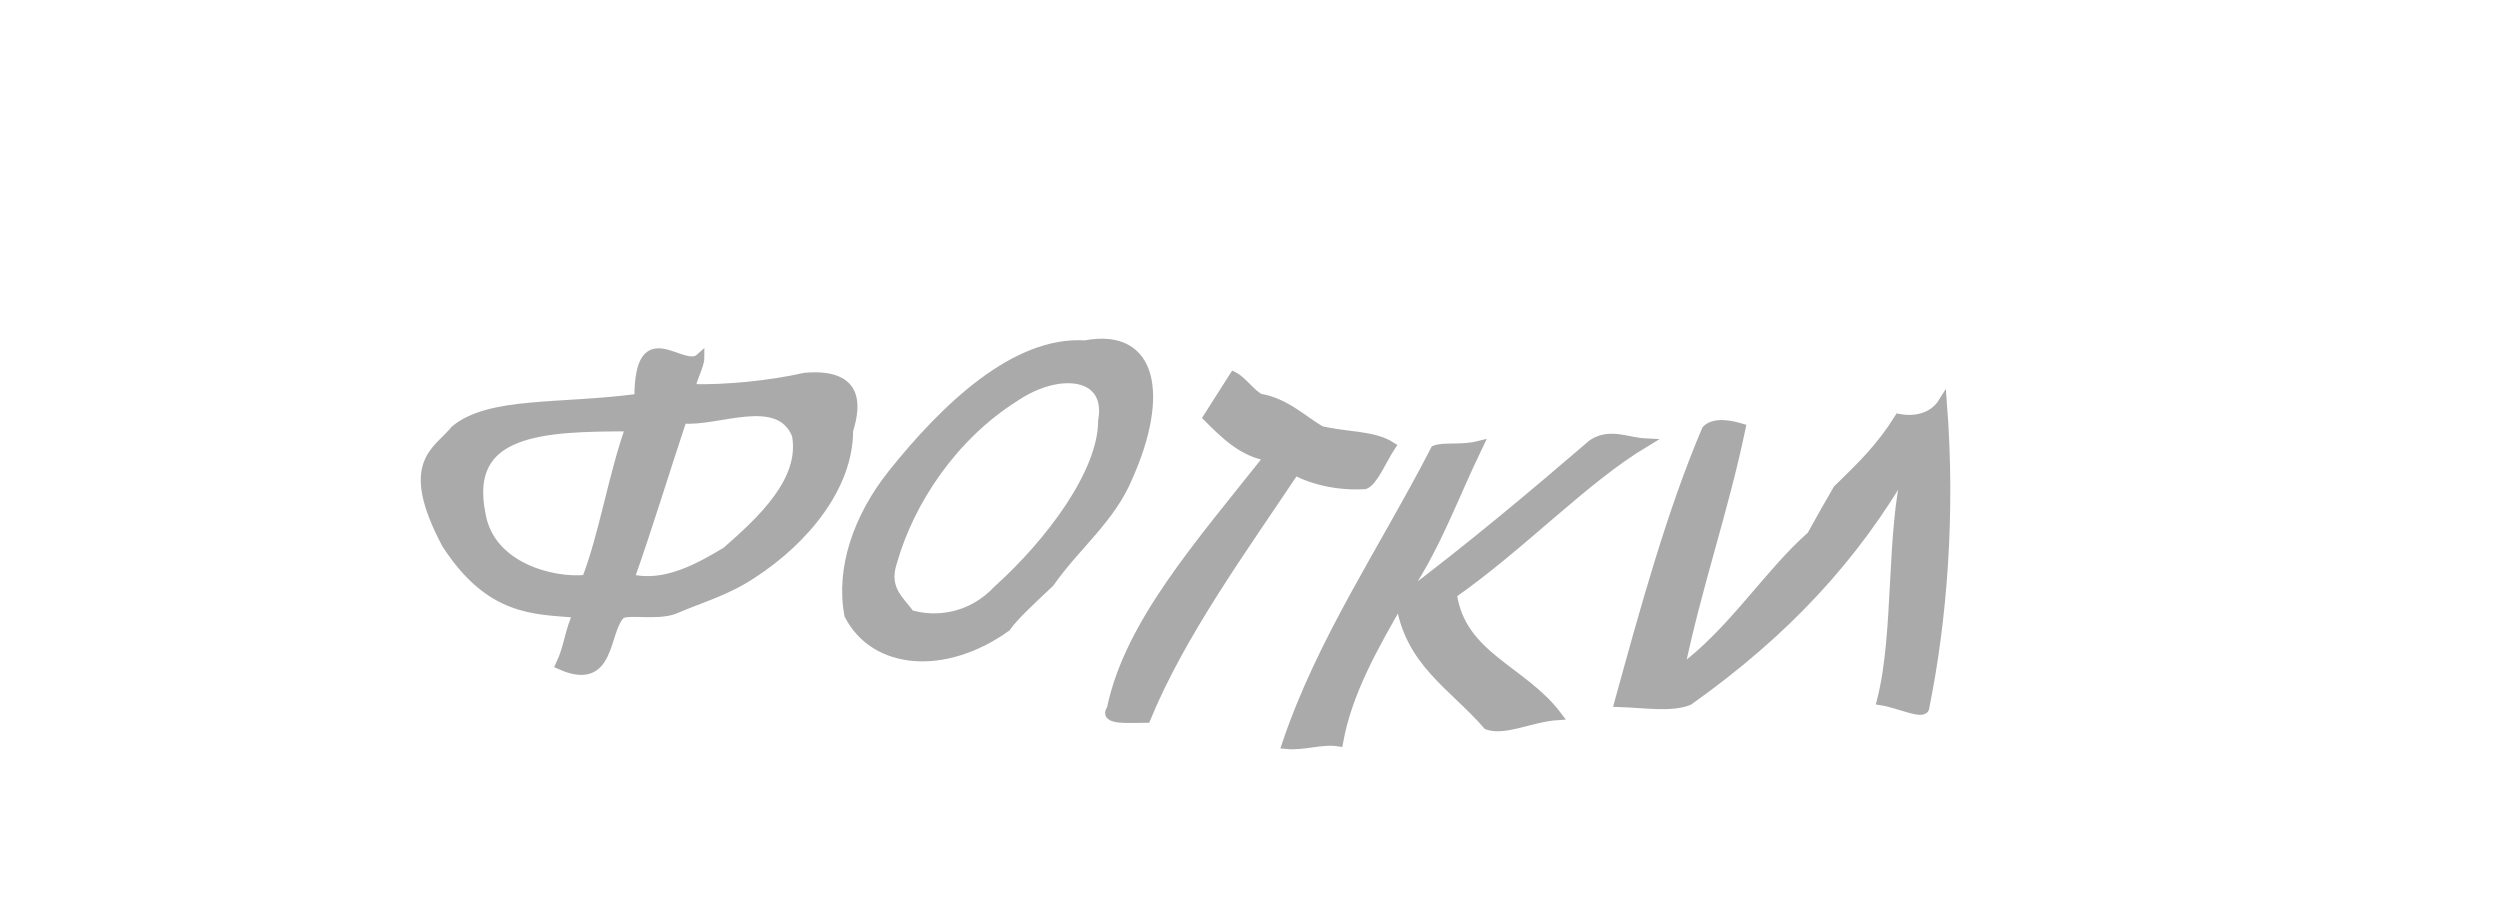
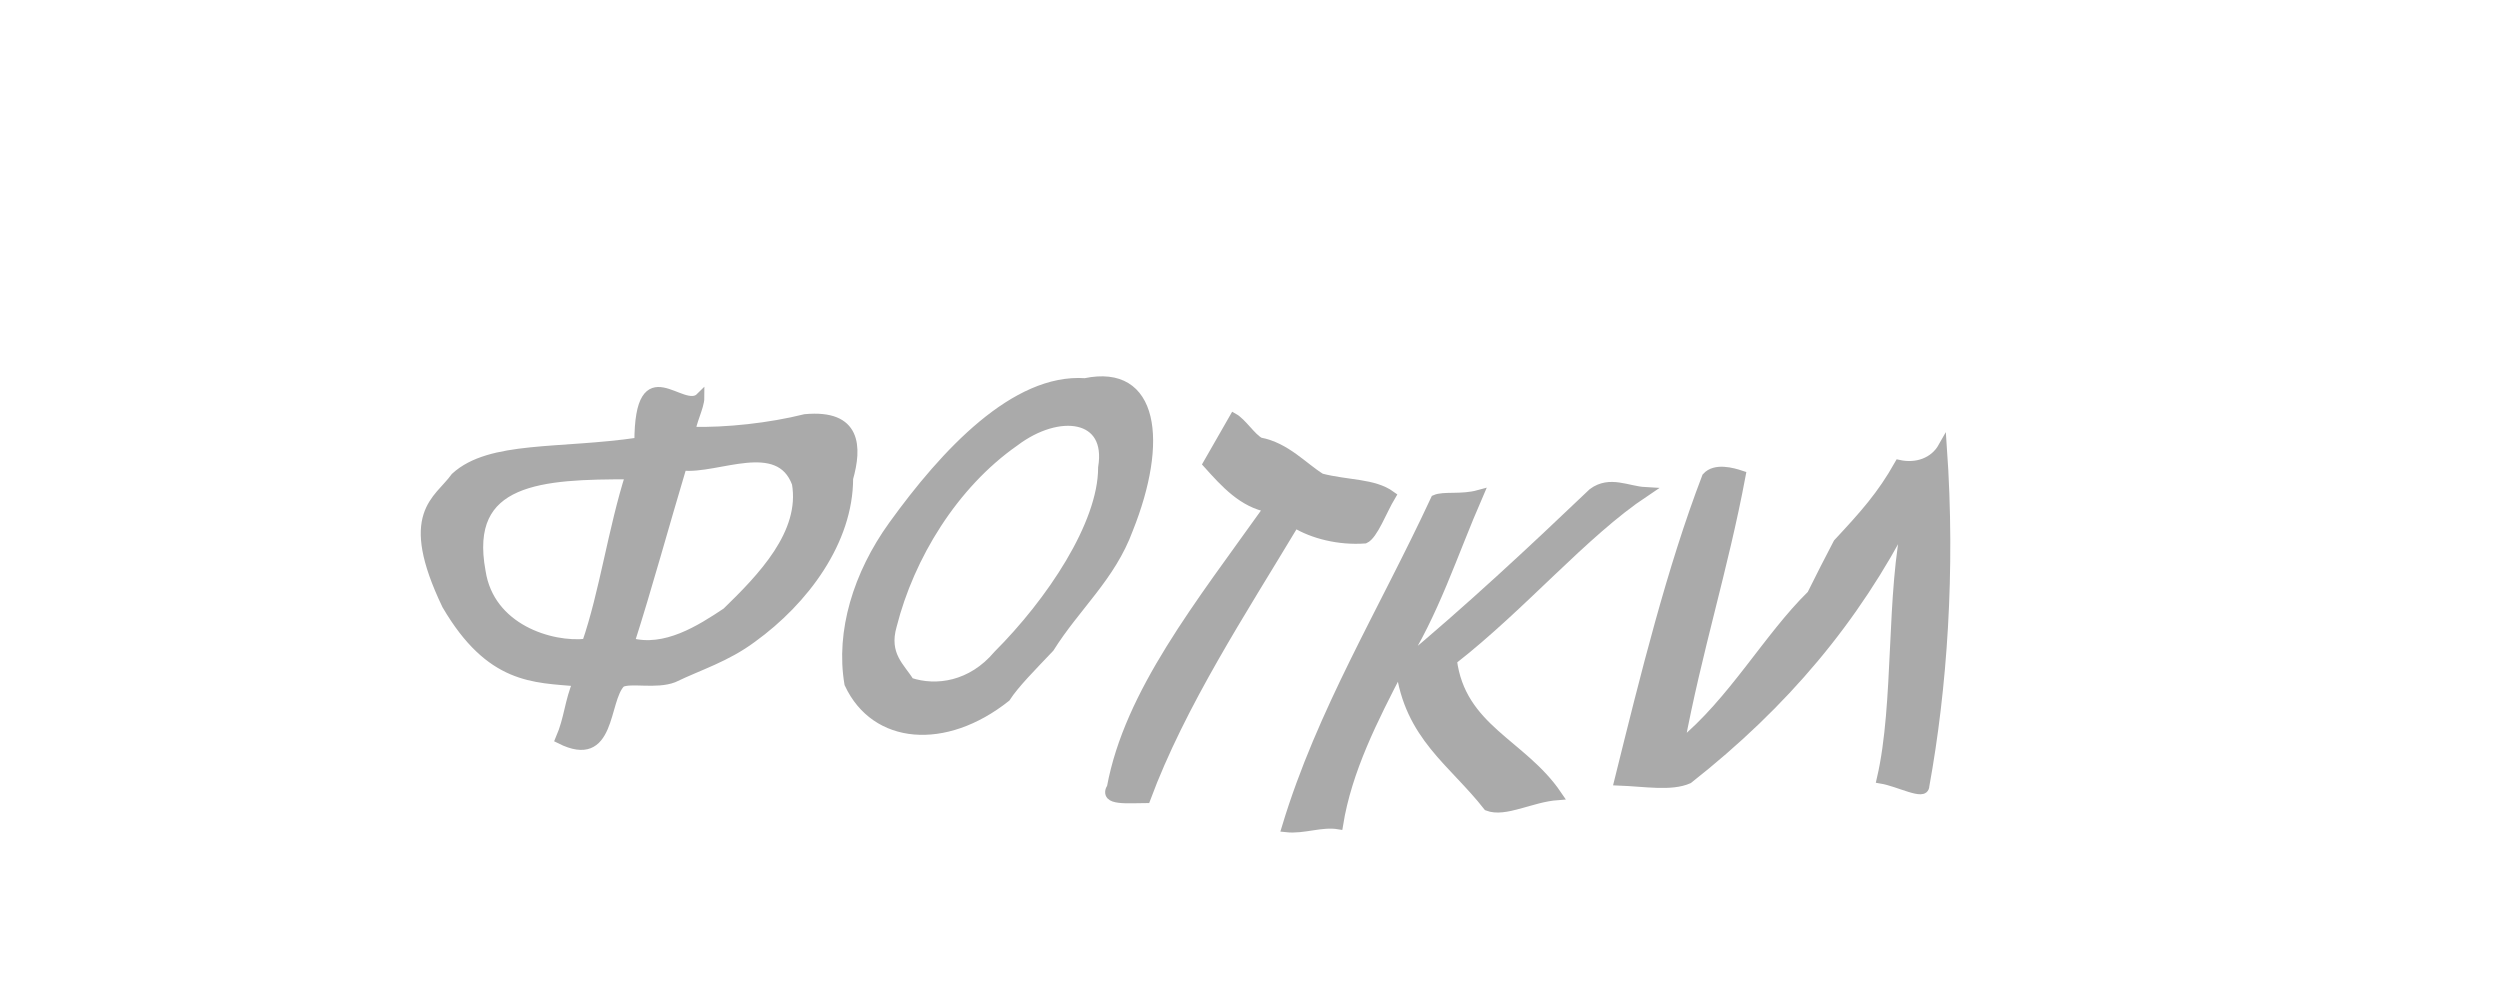
- <svg xmlns="http://www.w3.org/2000/svg" width="100" height="36">
-   <g style="stroke-miterlimit:10;stroke-width:1px" transform="scale(0.35 0.35) translate(30 -30)" fill="#aaa" stroke="#aaa">
+ <svg xmlns="http://www.w3.org/2000/svg" width="90" height="36">
+   <g style="stroke-miterlimit:10;stroke-width:1px" transform="scale(0.315 0.35) translate(30 -30)" fill="#aaa" stroke="#aaa">
    <path d="M62,73.1c-4,0.9-9,1.4-13,1.3c0-0.9,1-2.6,1-3.5c-2,1.8-7-4.8-7,4.6c-9,1.2-17,0.3-21,3.6c-2,2.5-6,3.7-1,13.1c5,7.7,10,7.5,15,7.9c-1,2.1-1,3.8-2,5.9c6,2.7,5-4,7-5.8c1-0.5,4,0.2,6-0.5c3-1.3,6-2.1,9-4.1c6-3.9,11-10,11-16.4C68,76,68,72.6,62,73.1C62,73.1,62,73.1,62,73.1z M37,96.2c-4,0.4-11-1.5-12-7.4c-2-9.7,7-10,17-10C40,84.4,39,91,37,96.2L37,96.2z M53,93c-3,1.8-7,4.1-11,3.1c2-5.6,4-12.2,6-18.2c4,0.4,11-3.1,13,1.8C62,84.9,57,89.5,53,93L53,93z" />
    <path d="M94,69.4c-8-0.5-16,7.2-22,14.7c-4,5-6,10.9-5,16.2c3,5.8,11,6.4,18,1.4c1-1.4,3-3.2,5-5.1c3-4.3,7-7.3,9-12.2C103,75.4,102,67.9,94,69.4L94,69.4z M84,97.4c-3,3.2-7,3.7-10,2.8c-1-1.5-3-2.8-2-5.9c2-7.1,7-14.5,14-18.9c5-3.4,11-2.8,10,2.7C96,84,90,92,84,97.4L84,97.4z" />
    <path d="M108,77.7c2,2,4,4,7,4.5c-8,10.1-16,19.1-18,28.8c-1,1.4,2,1.1,4,1.1c4-9.7,11-19.3,17-28.3c2,1.1,5,1.8,8,1.6c1-0.4,2-2.9,3-4.4c-2-1.3-5-1.1-8-1.8c-2-1.1-4-3.2-7-3.7c-1-0.5-2-2-3-2.5C110,74.6,109,76.1,108,77.7L108,77.7z" />
    <path d="M158,80.6c-2-0.1-4-1.2-6,0.1c-7,6-14,11.9-22,17.9c4-5.6,6-11.5,9-17.7c-2,0.5-4,0.1-5,0.5c-6,11.6-13,21.8-17,33.7c2,0.2,4-0.6,6-0.3c1-5.6,4-10.9,7-16.1c1,7,6,9.6,10,14.2c2,0.7,5-0.9,8-1.1c-4-5.3-11-6.8-12-13.9C144,92.3,151,84.8,158,80.6L158,80.6z" />
    <path d="M187,77.8c-2,3.2-4,5.2-7,8.1c-1,1.7-2,3.5-3,5.3c-5,4.4-9,11-15,15.4c2-9.7,5-18.1,7-27.7c-1-0.3-3-0.8-4,0.2c-4,9.4-7,20.3-10,31.2c3,0.1,6,0.6,8-0.2c11-7.8,19-16.4,25-26.9c-2,7.8-1,19.1-3,26.9c2,0.3,5,1.8,5,0.7c2-9.9,3-22,2-34.8C191,77.6,189,78.2,187,77.8L187,77.8z" />
  </g>
</svg>
